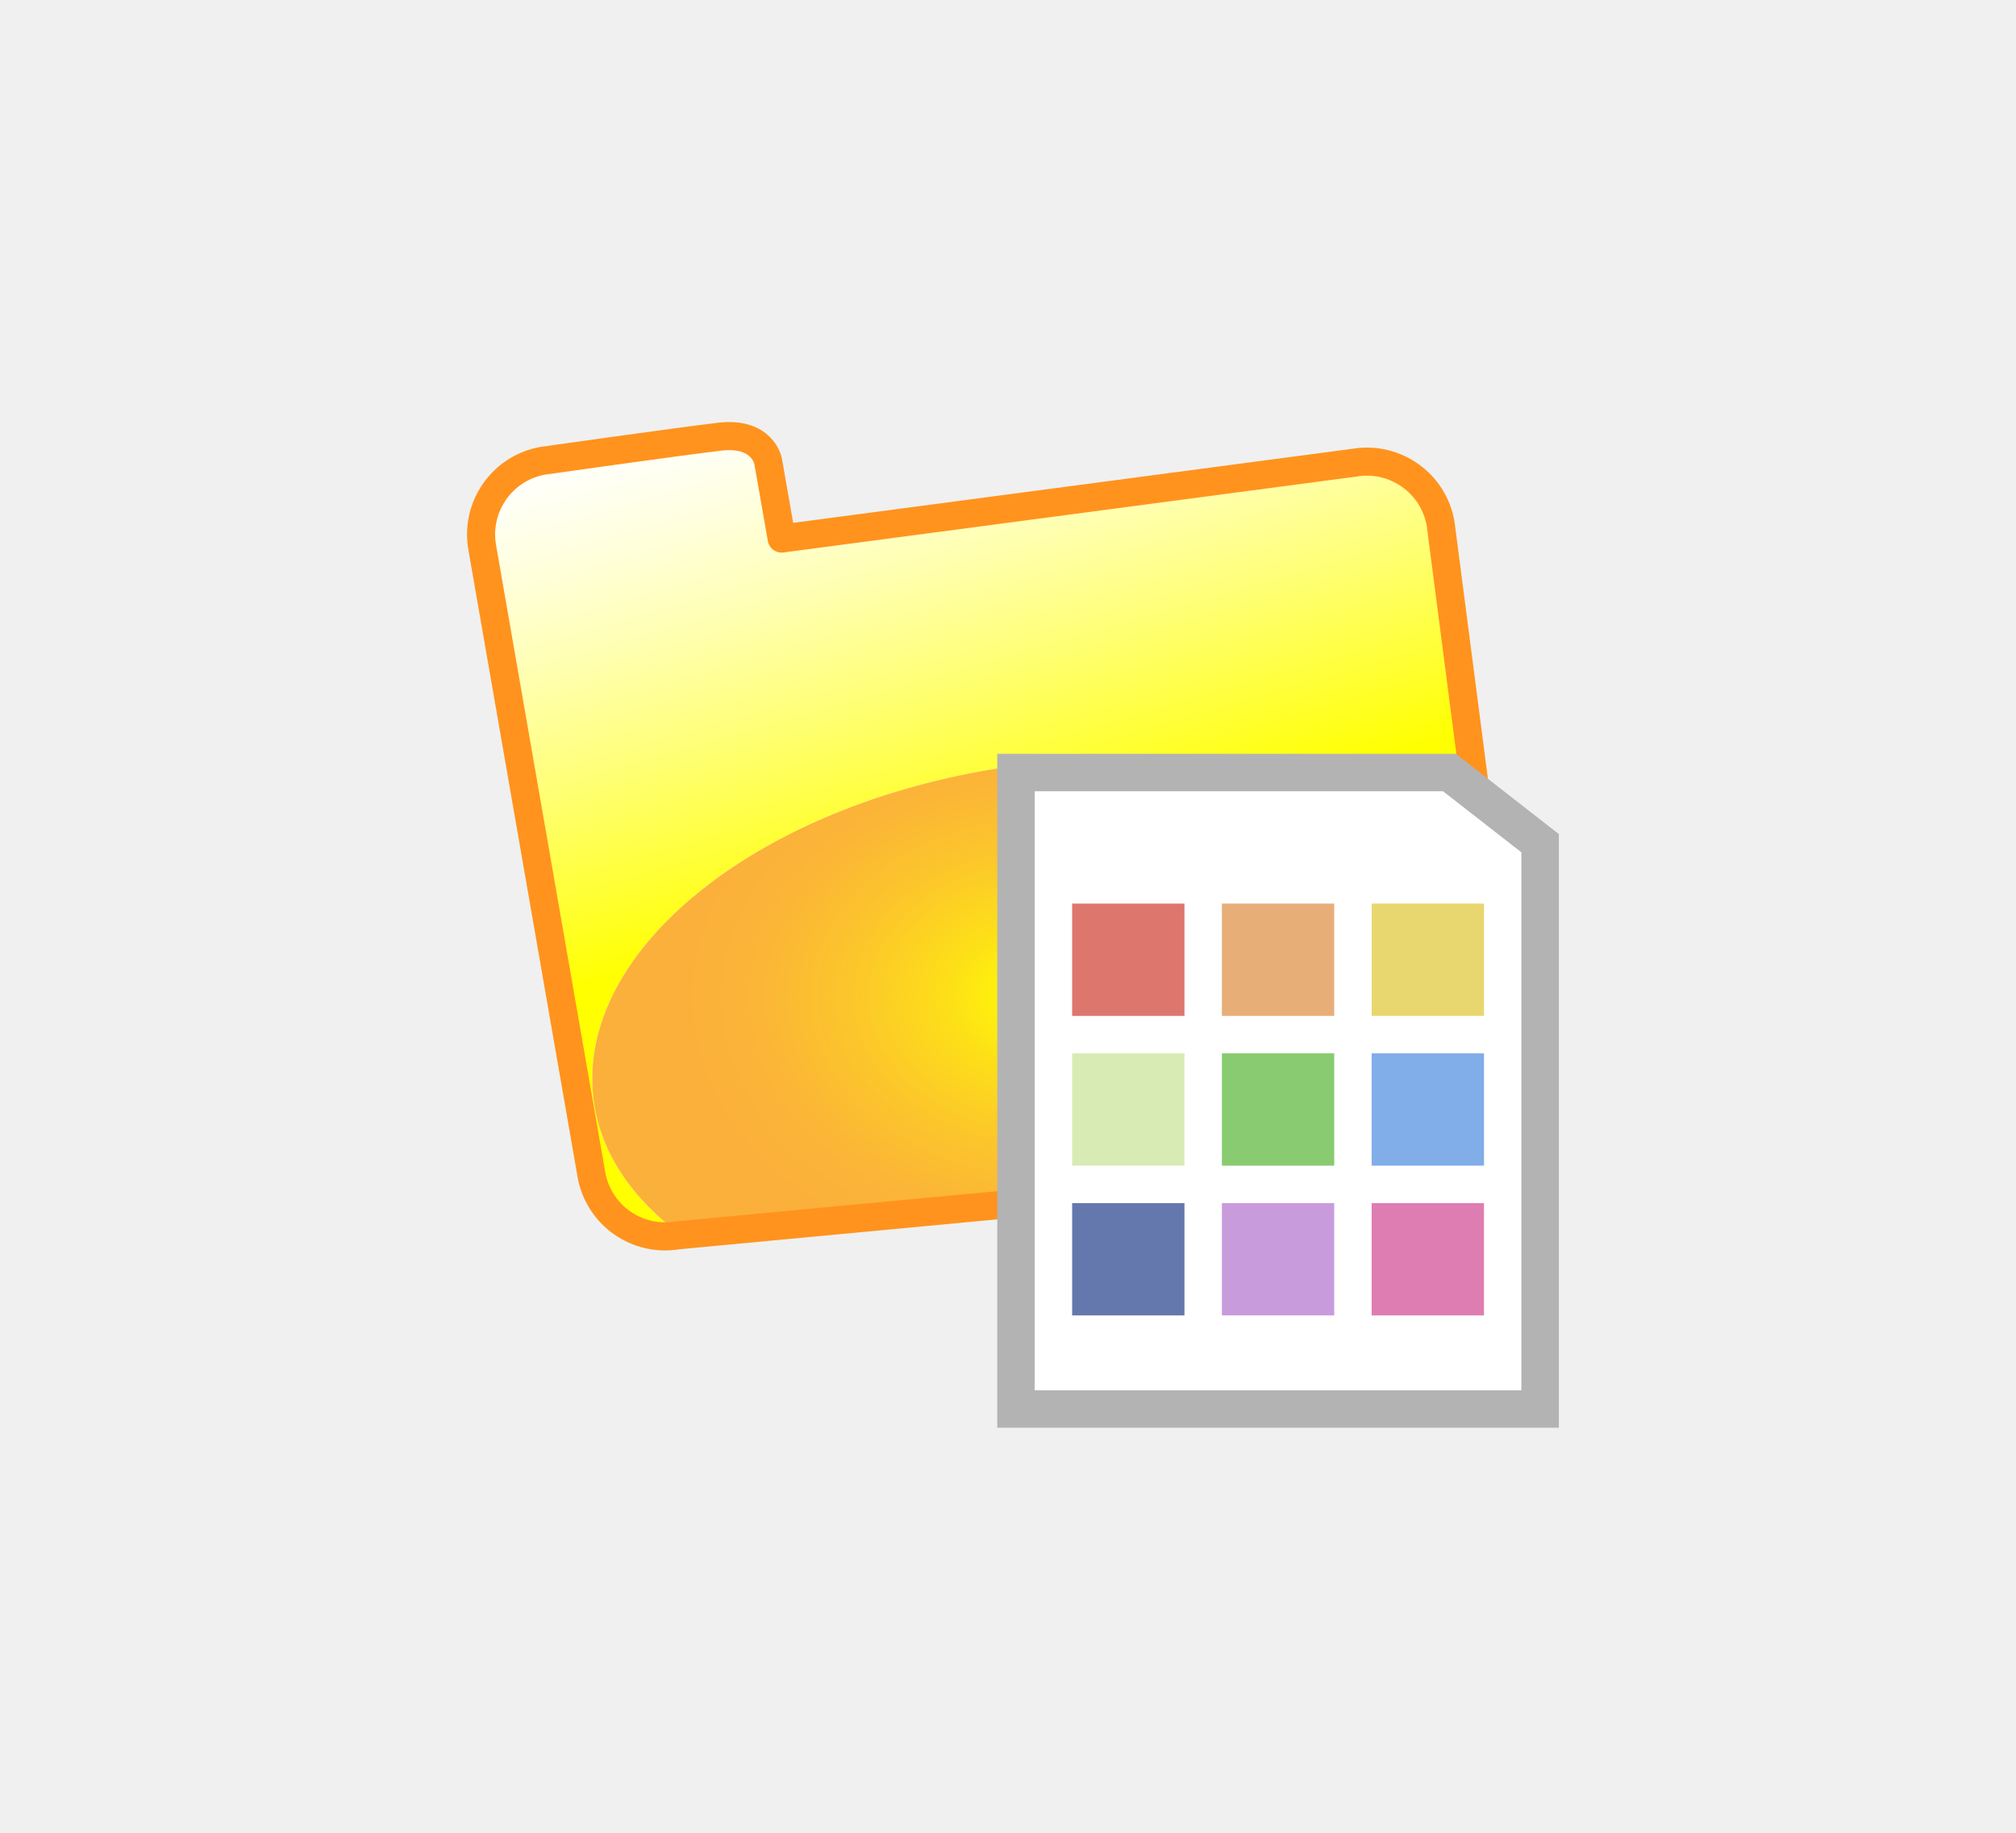
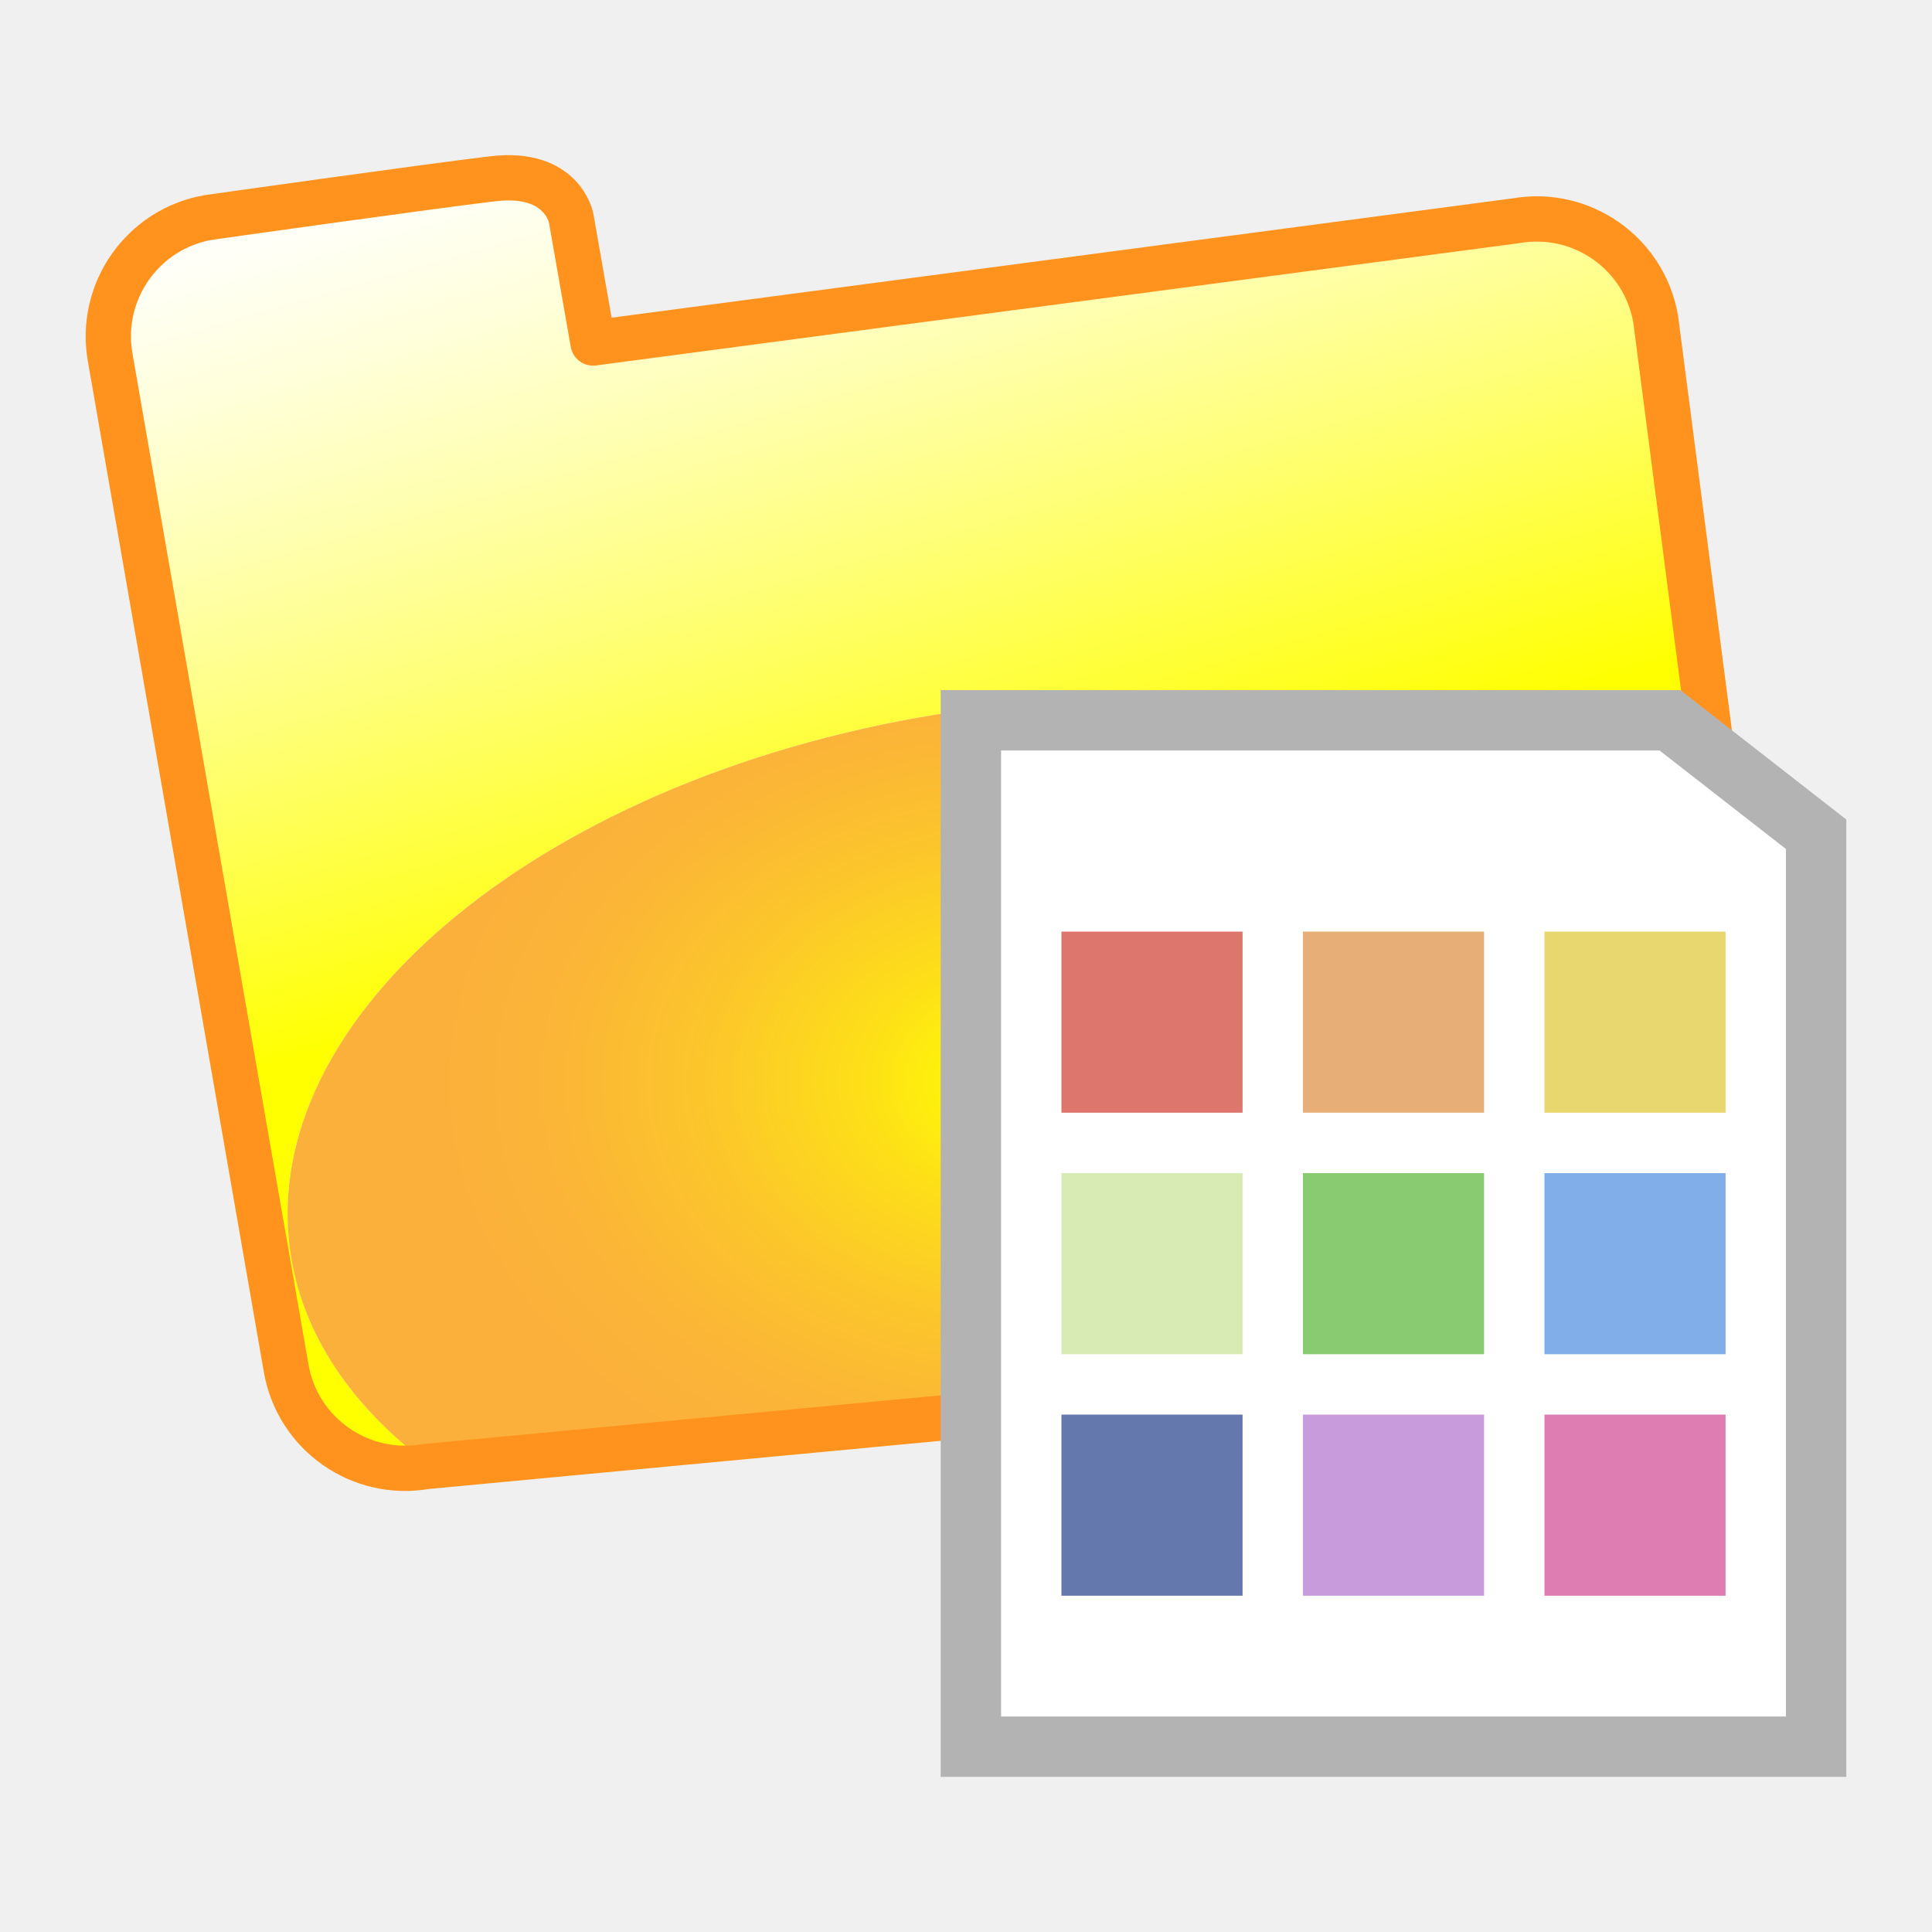
- <svg xmlns="http://www.w3.org/2000/svg" version="1.1" id="SVGs" x="0px" y="0px" width="53.846px" height="48.951px" viewBox="0 0 53.846 48.951" enable-background="new 0 0 53.846 48.951" xml:space="preserve">
-   <g id="MatchMemoPool">
-     <path fill="#FFFFFF" d="M40.394,28.736c0.189,1.088-0.539,2.124-1.627,2.313l-20.659,1.944c-1.088,0.189-2.124-0.539-2.313-1.627   l-2.916-16.748c-0.189-1.088,0.539-2.124,1.627-2.313c0,0,3.548-0.502,4.709-0.641c1.161-0.14,1.301,0.655,1.301,0.655l0.362,2.065   l15.287-2.025c1.088-0.189,2.124,0.539,2.313,1.628L40.394,28.736z" />
-     <g>
+ <svg xmlns="http://www.w3.org/2000/svg" version="1.1" id="SVGs" x="0px" y="0px" width="32" height="32" viewBox="0 0 32 32" enable-background="new 0 0 53.846 48.951" xml:space="preserve">
+   <defs id="defs3315" />
+   <g id="MatchMemoPool" transform="translate(-11.05507,-8.702732)">
+     <path d="m 40.394,28.736 c 0.189,1.088 -0.539,2.124 -1.627,2.313 L 18.108,32.993 C 17.02,33.182 15.984,32.454 15.795,31.366 L 12.879,14.618 c -0.189,-1.088 0.539,-2.124 1.627,-2.313 0,0 3.548,-0.502 4.709,-0.641 1.161,-0.14 1.301,0.655 1.301,0.655 l 0.362,2.065 15.287,-2.025 c 1.088,-0.189 2.124,0.539 2.313,1.628 l 1.916,14.749 z" id="path3236" style="fill:#ffffff" />
+     <g id="g3238">
      <linearGradient id="SVGID_1_" gradientUnits="userSpaceOnUse" x1="27.83" y1="25.094" x2="23.299" y2="9.319">
-         <stop offset="0.131" style="stop-color:#FFFF00" />
-         <stop offset="0.255" style="stop-color:#FFFF2F" />
-         <stop offset="0.461" style="stop-color:#FFFF78" />
-         <stop offset="0.646" style="stop-color:#FFFFB2" />
-         <stop offset="0.803" style="stop-color:#FFFFDC" />
-         <stop offset="0.926" style="stop-color:#FFFFF6" />
-         <stop offset="1" style="stop-color:#FFFFFF" />
+         <stop offset="0.131" style="stop-color:#FFFF00" id="stop3241" />
+         <stop offset="0.255" style="stop-color:#FFFF2F" id="stop3243" />
+         <stop offset="0.461" style="stop-color:#FFFF78" id="stop3245" />
+         <stop offset="0.646" style="stop-color:#FFFFB2" id="stop3247" />
+         <stop offset="0.803" style="stop-color:#FFFFDC" id="stop3249" />
+         <stop offset="0.926" style="stop-color:#FFFFF6" id="stop3251" />
+         <stop offset="1" style="stop-color:#FFFFFF" id="stop3253" />
      </linearGradient>
-       <path fill="url(#SVGID_1_)" d="M15.857,29.391c-0.532-4.049,4.551-8.055,11.353-8.949c5.714-0.751,10.808,0.938,12.613,3.897    l-1.345-10.351c-0.189-1.089-1.225-1.817-2.313-1.628l-15.287,2.025l-0.362-2.065c0,0-0.14-0.795-1.301-0.655    c-1.161,0.139-4.709,0.641-4.709,0.641c-1.088,0.189-1.817,1.226-1.627,2.313l2.916,16.748c0.189,1.088,1.225,1.816,2.313,1.627    l0.088-0.008C16.893,32.021,16.042,30.8,15.857,29.391z" />
+       <path d="m 15.857,29.391 c -0.532,-4.049 4.551,-8.055 11.353,-8.949 5.714,-0.751 10.808,0.938 12.613,3.897 L 38.478,13.988 C 38.289,12.899 37.253,12.171 36.165,12.36 L 20.878,14.385 20.516,12.32 c 0,0 -0.14,-0.795 -1.301,-0.655 -1.161,0.139 -4.709,0.641 -4.709,0.641 -1.088,0.189 -1.817,1.226 -1.627,2.313 l 2.916,16.748 c 0.189,1.088 1.225,1.816 2.313,1.627 l 0.088,-0.008 C 16.893,32.021 16.042,30.8 15.857,29.391 z" id="path3255" style="fill:url(#SVGID_1_)" />
      <linearGradient id="SVGID_2_" gradientUnits="userSpaceOnUse" x1="37.28" y1="22.382" x2="32.749" y2="6.606">
-         <stop offset="0.131" style="stop-color:#FFFF00" />
-         <stop offset="0.255" style="stop-color:#FFFF2F" />
-         <stop offset="0.461" style="stop-color:#FFFF78" />
-         <stop offset="0.646" style="stop-color:#FFFFB2" />
-         <stop offset="0.803" style="stop-color:#FFFFDC" />
-         <stop offset="0.926" style="stop-color:#FFFFF6" />
-         <stop offset="1" style="stop-color:#FFFFFF" />
+         <stop offset="0.131" style="stop-color:#FFFF00" id="stop3258" />
+         <stop offset="0.255" style="stop-color:#FFFF2F" id="stop3260" />
+         <stop offset="0.461" style="stop-color:#FFFF78" id="stop3262" />
+         <stop offset="0.646" style="stop-color:#FFFFB2" id="stop3264" />
+         <stop offset="0.803" style="stop-color:#FFFFDC" id="stop3266" />
+         <stop offset="0.926" style="stop-color:#FFFFF6" id="stop3268" />
+         <stop offset="1" style="stop-color:#FFFFFF" id="stop3270" />
      </linearGradient>
-       <path fill="url(#SVGID_2_)" d="M40.311,28.097c-0.314,1.054-0.974,2.069-1.922,2.988l0.377-0.035    c1.088-0.189,1.817-1.226,1.627-2.313L40.311,28.097z" />
-       <radialGradient id="SVGID_3_" cx="28.065" cy="26.625" r="9.758" gradientTransform="matrix(1 0 0 0.75 0 6.6562)" gradientUnits="userSpaceOnUse">
-         <stop offset="0.025" style="stop-color:#FFFF00" />
-         <stop offset="0.293" style="stop-color:#FDDE19" />
-         <stop offset="0.562" style="stop-color:#FCC52C" />
-         <stop offset="0.805" style="stop-color:#FBB537" />
-         <stop offset="1" style="stop-color:#FBB03B" />
+       <path d="m 40.311,28.097 c -0.314,1.054 -0.974,2.069 -1.922,2.988 l 0.377,-0.035 c 1.088,-0.189 1.817,-1.226 1.627,-2.313 l -0.082,-0.64 z" id="path3272" style="fill:url(#SVGID_2_)" />
+       <radialGradient id="SVGID_3_" cx="28.065" cy="26.625" r="9.758" gradientTransform="matrix(1,0,0,0.75,0,6.6562)" gradientUnits="userSpaceOnUse">
+         <stop offset="0.025" style="stop-color:#FFFF00" id="stop3275" />
+         <stop offset="0.293" style="stop-color:#FDDE19" id="stop3277" />
+         <stop offset="0.562" style="stop-color:#FCC52C" id="stop3279" />
+         <stop offset="0.805" style="stop-color:#FBB537" id="stop3281" />
+         <stop offset="1" style="stop-color:#FBB03B" id="stop3283" />
      </radialGradient>
-       <path fill="url(#SVGID_3_)" d="M39.823,24.339c-1.805-2.959-6.899-4.648-12.613-3.897c-6.802,0.895-11.885,4.9-11.353,8.949    c0.185,1.409,1.036,2.631,2.339,3.596l20.193-1.901c0.948-0.919,1.608-1.935,1.922-2.988L39.823,24.339z" />
+       <path d="M 39.823,24.339 C 38.018,21.38 32.924,19.691 27.21,20.442 c -6.802,0.895 -11.885,4.9 -11.353,8.949 0.185,1.409 1.036,2.631 2.339,3.596 l 20.193,-1.901 c 0.948,-0.919 1.608,-1.935 1.922,-2.988 l -0.488,-3.759 z" id="path3285" style="fill:url(#SVGID_3_)" />
    </g>
-     <path fill="none" stroke="#FF931E" stroke-width="0.75" stroke-linejoin="round" stroke-miterlimit="10" d="M40.394,28.736   c0.189,1.088-0.539,2.124-1.627,2.313l-20.659,1.944c-1.088,0.189-2.124-0.539-2.313-1.627l-2.916-16.748   c-0.189-1.088,0.539-2.124,1.627-2.313c0,0,3.548-0.502,4.709-0.641c1.161-0.14,1.301,0.655,1.301,0.655l0.362,2.065l15.287-2.025   c1.088-0.189,2.124,0.539,2.313,1.628L40.394,28.736z" />
-     <g>
-       <polygon fill="#FFFFFF" stroke="#B3B3B3" stroke-miterlimit="10" points="41.136,37.633 27.136,37.633 27.136,20.633     38.714,20.633 41.136,22.521   " />
-       <g>
-         <rect x="36.636" y="32.133" fill="#DE7DB1" width="3" height="3" />
-         <rect x="32.636" y="32.133" fill="#C89CDC" width="3" height="3" />
-         <rect x="28.636" y="32.133" fill="#6578AE" width="3" height="3" />
-         <rect x="36.636" y="28.133" fill="#81ADE8" width="3" height="3" />
-         <rect x="32.636" y="28.133" fill="#88CB70" width="3" height="3" />
-         <rect x="28.636" y="28.133" fill="#D9EBB4" width="3" height="3" />
-         <rect x="36.636" y="24.133" fill="#E8D76E" width="3" height="3" />
-         <rect x="32.636" y="24.133" fill="#E8AE78" width="3" height="3" />
-         <rect x="28.636" y="24.133" fill="#DD776E" width="3" height="3" />
+     <path stroke-miterlimit="10" d="m 40.394,28.736 c 0.189,1.088 -0.539,2.124 -1.627,2.313 L 18.108,32.993 C 17.02,33.182 15.984,32.454 15.795,31.366 L 12.879,14.618 c -0.189,-1.088 0.539,-2.124 1.627,-2.313 0,0 3.548,-0.502 4.709,-0.641 1.161,-0.14 1.301,0.655 1.301,0.655 l 0.362,2.065 15.287,-2.025 c 1.088,-0.189 2.124,0.539 2.313,1.628 l 1.916,14.749 z" id="path3287" style="fill:none;stroke:#ff931e;stroke-width:0.75;stroke-linejoin:round;stroke-miterlimit:10" />
+     <g id="g3289">
+       <polygon stroke-miterlimit="10" points="41.136,22.521 41.136,37.633 27.136,37.633 27.136,20.633 38.714,20.633 " id="polygon3291" style="fill:#ffffff;stroke:#b3b3b3;stroke-miterlimit:10" />
+       <g id="g3293">
+         <rect x="36.636" y="32.133" width="3" height="3" id="rect3295" style="fill:#de7db1" />
+         <rect x="32.636" y="32.133" width="3" height="3" id="rect3297" style="fill:#c89cdc" />
+         <rect x="28.636" y="32.133" width="3" height="3" id="rect3299" style="fill:#6578ae" />
+         <rect x="36.636" y="28.133" width="3" height="3" id="rect3301" style="fill:#81ade8" />
+         <rect x="32.636" y="28.133" width="3" height="3" id="rect3303" style="fill:#88cb70" />
+         <rect x="28.636" y="28.133" width="3" height="3" id="rect3305" style="fill:#d9ebb4" />
+         <rect x="36.636" y="24.133" width="3" height="3" id="rect3307" style="fill:#e8d76e" />
+         <rect x="32.636" y="24.133" width="3" height="3" id="rect3309" style="fill:#e8ae78" />
+         <rect x="28.636" y="24.133" width="3" height="3" id="rect3311" style="fill:#dd776e" />
      </g>
    </g>
  </g>
</svg>
